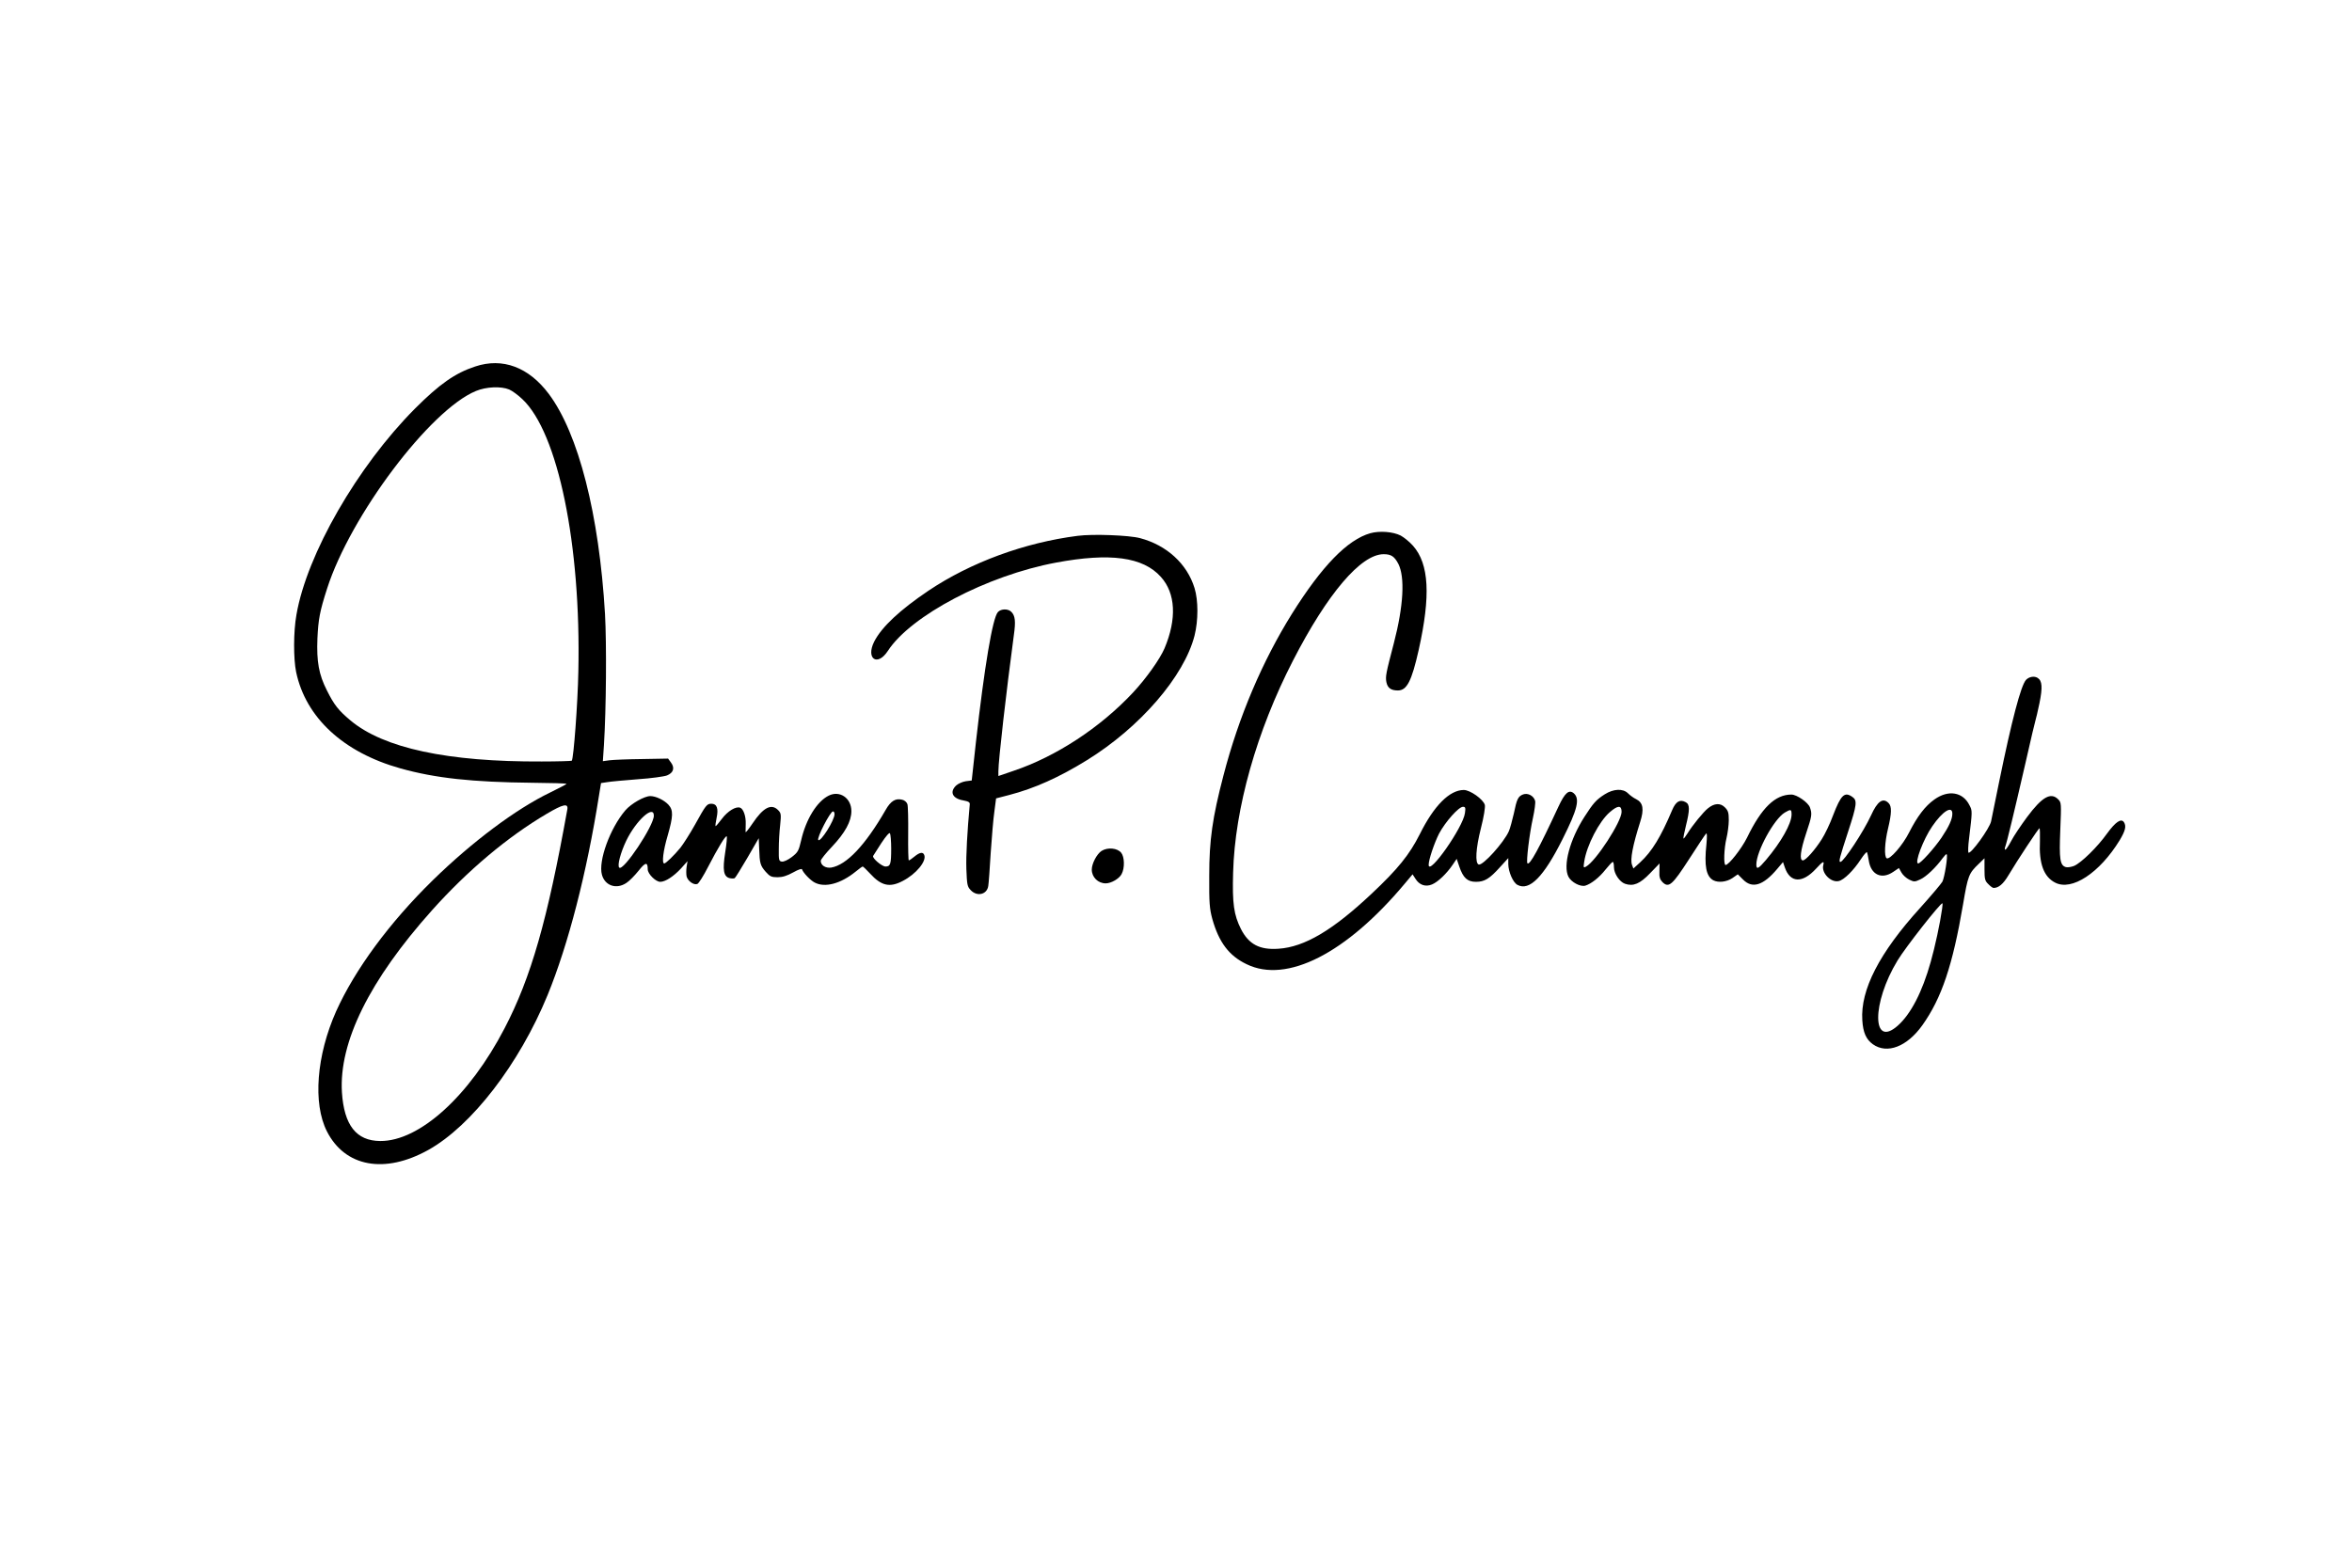
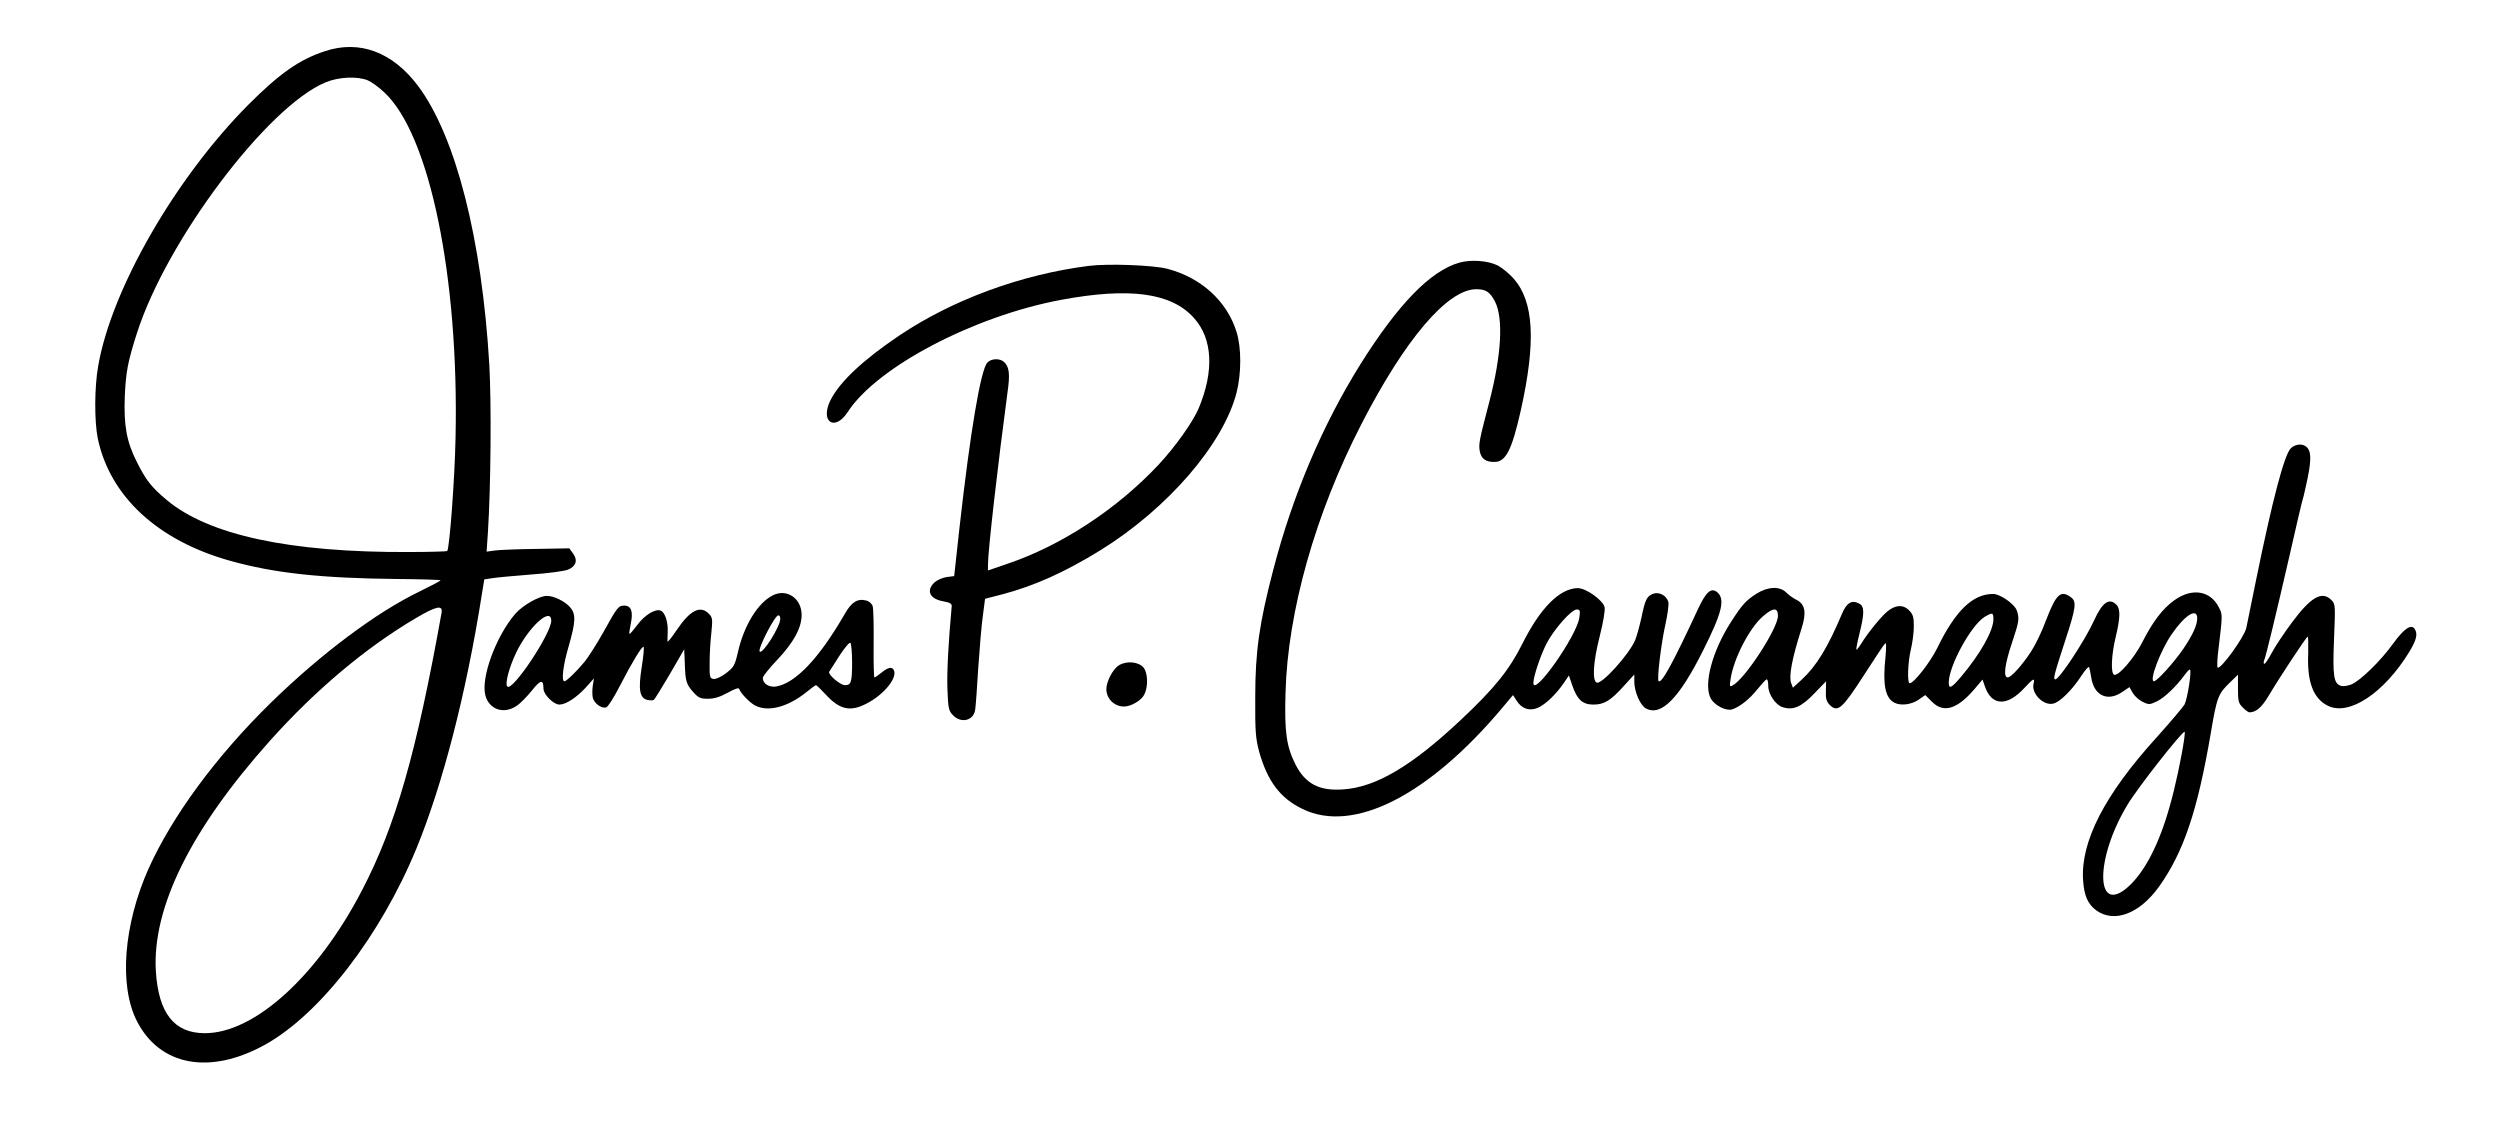
- <svg xmlns="http://www.w3.org/2000/svg" version="1.0" width="1536pt" height="1024pt" viewBox="0 0 1536 1024" preserveAspectRatio="xMidYMid meet">
-   <g transform="translate(0,1024) scale(0.1,-0.1)" fill="#000000" stroke="none">
-     <path d="M3103 7846 c-131 -43 -233 -115 -393 -275 -377 -379 -706 -952 -774 -1346 -20 -111 -20 -288 -2 -375 63 -298 309 -525 681 -629 228 -64 469 -90 862 -94 123 -1 223 -4 223 -7 -1 -3 -49 -28 -108 -57 -222 -107 -508 -321 -765 -572 -284 -278 -509 -584 -632 -857 -128 -288 -153 -601 -60 -784 118 -232 376 -280 661 -122 284 158 595 562 780 1012 135 330 256 797 336 1305 l13 80 40 6 c22 4 112 12 200 19 88 6 174 18 191 25 42 17 52 49 26 84 l-19 26 -169 -3 c-93 -1 -189 -5 -213 -8 l-44 -6 7 104 c15 238 18 660 7 858 -38 648 -173 1178 -367 1437 -131 175 -302 239 -481 179z m222 -150 c19 -8 58 -36 86 -63 233 -218 384 -951 366 -1778 -4 -211 -31 -570 -43 -584 -2 -2 -91 -5 -196 -5 -614 -3 -1033 87 -1249 268 -79 66 -107 102 -154 196 -53 104 -68 189 -62 340 6 125 15 176 63 325 153 478 673 1168 972 1291 67 28 164 32 217 10z m380 -2743 c-130 -724 -237 -1098 -410 -1430 -230 -443 -556 -738 -812 -736 -156 1 -236 103 -250 318 -20 328 180 733 589 1190 233 260 492 478 748 629 108 64 142 71 135 29z" />
-     <path d="M8949 6757 c-149 -42 -316 -214 -511 -525 -194 -311 -348 -672 -448 -1057 -72 -275 -93 -422 -93 -655 -1 -180 2 -214 20 -282 43 -153 109 -241 224 -296 262 -128 651 70 1032 525 l52 62 18 -28 c26 -42 66 -56 109 -38 39 16 97 72 136 130 l25 37 17 -50 c25 -74 53 -100 109 -100 56 0 89 20 158 97 l53 58 0 -40 c1 -50 31 -120 60 -135 78 -42 171 52 294 298 99 197 115 265 73 301 -31 25 -57 3 -99 -87 -129 -278 -188 -386 -203 -371 -9 9 13 194 36 296 11 51 18 102 14 113 -10 33 -48 52 -78 41 -33 -13 -41 -29 -61 -126 -10 -44 -24 -95 -32 -114 -33 -75 -171 -227 -197 -218 -25 8 -19 106 14 236 20 78 29 138 26 153 -10 37 -96 98 -138 98 -93 -1 -194 -102 -287 -289 -67 -133 -142 -227 -317 -391 -251 -236 -436 -346 -605 -357 -124 -9 -195 29 -246 129 -46 92 -57 165 -51 368 11 419 154 925 391 1385 225 438 444 695 592 695 49 0 70 -14 96 -63 44 -87 34 -275 -29 -517 -52 -199 -56 -218 -49 -256 8 -38 30 -54 75 -54 59 0 90 61 136 265 79 354 68 561 -37 680 -22 25 -59 55 -81 67 -50 25 -137 32 -198 15z m618 -1828 c-12 -93 -237 -413 -237 -338 0 34 37 143 68 204 41 77 128 175 156 175 16 0 18 -6 13 -41z" />
-     <path d="M7038 6740 c-346 -44 -698 -173 -974 -358 -187 -126 -306 -237 -355 -333 -56 -112 21 -165 89 -61 150 231 648 493 1098 577 353 66 569 37 685 -93 97 -107 105 -275 24 -467 -30 -70 -120 -197 -206 -289 -214 -229 -503 -418 -780 -511 l-99 -34 0 30 c0 72 52 524 101 890 13 90 9 128 -17 153 -21 21 -67 20 -87 -2 -35 -38 -88 -356 -144 -853 l-27 -247 -39 -5 c-21 -3 -50 -16 -63 -28 -44 -42 -24 -85 46 -97 36 -7 45 -12 43 -28 -16 -175 -25 -331 -22 -421 4 -102 6 -114 28 -137 42 -45 107 -29 115 27 3 17 10 115 16 217 7 102 17 223 24 270 l11 85 85 22 c166 43 328 116 509 228 346 214 634 547 702 813 25 99 25 230 0 311 -49 159 -182 280 -356 326 -71 19 -308 28 -407 15z" />
-     <path d="M13231 5799 c-33 -36 -93 -263 -176 -669 -25 -124 -49 -238 -52 -255 -10 -47 -134 -218 -148 -204 -3 4 -2 44 4 90 22 182 22 183 3 219 -43 87 -138 103 -229 38 -61 -43 -112 -111 -165 -215 -42 -84 -127 -181 -147 -169 -17 11 -13 103 9 194 24 100 25 145 4 166 -37 38 -73 13 -115 -80 -47 -103 -179 -304 -200 -304 -13 0 -5 28 52 203 55 168 59 199 27 221 -52 37 -75 15 -127 -120 -20 -55 -54 -125 -74 -156 -45 -71 -105 -138 -123 -138 -24 0 -16 65 21 176 38 114 40 127 25 170 -12 33 -86 84 -121 84 -106 0 -195 -86 -290 -282 -36 -72 -119 -178 -140 -178 -14 0 -10 109 6 175 8 33 15 86 15 118 0 49 -4 62 -26 84 -29 29 -68 27 -109 -6 -30 -23 -103 -113 -134 -164 -13 -21 -25 -36 -27 -34 -2 2 5 39 16 83 26 104 26 140 -1 154 -38 21 -65 5 -89 -52 -74 -175 -132 -270 -208 -340 l-45 -41 -9 24 c-13 35 5 128 53 279 27 84 20 127 -26 150 -17 8 -40 25 -53 38 -33 33 -95 30 -153 -7 -55 -35 -75 -58 -132 -147 -95 -148 -141 -319 -104 -391 19 -36 78 -67 110 -58 39 12 91 53 132 105 22 27 43 50 47 50 5 0 8 -15 8 -34 0 -42 37 -97 73 -109 54 -18 97 0 163 69 l62 64 -1 -50 c-2 -39 3 -54 20 -72 41 -40 64 -20 175 152 55 85 104 160 110 165 6 7 7 -16 2 -70 -15 -141 -2 -209 45 -235 33 -17 86 -11 124 14 l36 25 35 -35 c60 -60 131 -38 222 70 l38 45 12 -35 c35 -102 115 -105 204 -8 45 49 55 54 47 22 -13 -50 50 -115 101 -103 34 7 97 69 145 143 19 29 37 50 40 45 2 -4 7 -28 11 -53 14 -94 84 -127 160 -75 l37 25 17 -30 c9 -16 32 -37 51 -46 31 -15 36 -15 72 2 38 17 102 78 146 139 12 16 23 28 26 25 9 -10 -14 -152 -28 -179 -8 -14 -73 -91 -145 -171 -267 -294 -391 -536 -378 -734 5 -81 25 -125 69 -157 93 -66 223 -16 323 124 126 177 198 391 266 790 32 189 37 202 104 266 l36 35 0 -72 c0 -64 3 -76 25 -97 13 -14 29 -25 34 -25 33 0 63 25 97 82 60 101 197 308 203 308 3 0 4 -38 3 -84 -7 -147 25 -233 99 -271 109 -57 291 63 422 277 37 62 44 91 28 117 -18 28 -55 3 -111 -74 -62 -87 -168 -191 -215 -211 -18 -7 -41 -11 -53 -8 -39 11 -45 50 -37 243 7 174 7 179 -14 200 -48 48 -105 16 -203 -116 -40 -54 -87 -124 -103 -155 -17 -32 -34 -58 -39 -58 -4 0 -5 8 -1 18 10 25 56 215 131 541 35 156 66 286 68 290 2 3 13 52 25 108 21 104 18 146 -12 165 -22 14 -56 8 -76 -13z m-2641 -862 c0 -64 -169 -324 -233 -358 -16 -9 -17 -6 -11 33 16 106 98 264 167 323 53 46 77 46 77 2z m1110 -19 c-1 -59 -68 -178 -167 -295 -49 -58 -63 -65 -63 -30 0 86 115 296 185 339 41 24 45 23 45 -14z m1050 7 c0 -36 -22 -84 -71 -157 -47 -69 -136 -168 -152 -168 -26 0 33 158 92 243 67 98 131 138 131 82z m-67 -622 c-13 -93 -46 -247 -74 -345 -55 -197 -130 -342 -216 -418 -169 -149 -170 148 -1 426 51 85 278 374 293 374 2 0 1 -17 -2 -37z" />
-     <path d="M5412 5043 c-77 -38 -149 -155 -180 -292 -16 -69 -21 -78 -61 -109 -25 -19 -53 -32 -65 -30 -19 3 -21 9 -20 83 0 44 4 114 9 156 7 70 6 78 -14 98 -44 44 -97 16 -166 -87 -25 -37 -45 -62 -46 -57 0 6 0 30 1 53 2 50 -15 98 -36 106 -28 11 -82 -22 -120 -73 -21 -28 -39 -49 -41 -47 -2 2 1 26 7 54 13 61 2 92 -34 92 -30 0 -36 -8 -108 -138 -33 -59 -76 -126 -95 -150 -41 -50 -95 -102 -105 -102 -17 0 -7 83 22 181 37 129 38 167 5 203 -28 30 -82 56 -118 56 -39 0 -125 -49 -163 -93 -100 -117 -178 -331 -153 -421 20 -72 95 -97 160 -53 19 12 54 48 79 79 45 57 60 59 60 10 0 -30 52 -82 82 -82 33 0 87 35 136 88 l42 47 -6 -37 c-3 -21 -3 -49 0 -63 8 -30 47 -58 70 -49 9 3 41 54 71 113 63 122 114 206 121 198 3 -3 -1 -50 -10 -105 -18 -114 -11 -158 29 -168 13 -3 28 -3 33 0 5 3 42 63 83 133 l74 128 3 -70 c3 -94 7 -109 43 -150 27 -30 37 -35 77 -35 32 0 61 9 101 31 36 20 57 27 59 20 8 -23 55 -72 83 -86 67 -35 170 -7 266 71 23 19 44 34 47 34 3 0 25 -21 48 -46 74 -81 129 -93 214 -48 87 45 156 129 140 169 -8 22 -30 18 -64 -10 -17 -14 -33 -25 -37 -25 -3 0 -5 78 -4 173 1 94 -1 182 -5 194 -4 13 -19 26 -33 29 -44 12 -76 -8 -109 -66 -133 -231 -255 -360 -356 -377 -37 -5 -68 15 -68 44 0 9 33 50 73 92 86 91 127 166 127 233 0 85 -76 137 -148 101z m-1142 -131 c0 -66 -200 -366 -226 -339 -14 13 9 99 46 176 64 132 180 237 180 163z m1180 10 c0 -40 -91 -184 -106 -169 -12 12 78 187 96 187 6 0 10 -8 10 -18z m370 -224 c0 -103 -5 -118 -37 -118 -24 0 -88 55 -81 69 2 3 26 40 53 83 31 47 53 72 57 65 4 -7 8 -51 8 -99z" />
-     <path d="M7194 4682 c-31 -20 -64 -83 -64 -122 0 -50 41 -90 91 -90 36 0 89 31 104 61 21 39 19 112 -3 139 -25 31 -88 37 -128 12z" />
+ <svg xmlns="http://www.w3.org/2000/svg" version="1.0" width="1288pt" height="581pt" viewBox="0 0 1288 581" preserveAspectRatio="xMidYMid meet">
+   <g transform="translate(0,581) scale(0.1,-0.1)" fill="#000000" stroke="none">
+     <path d="M1673 5546 c-131 -43 -233 -115 -393 -275 -377 -379 -706 -952 -774 -1346 -20 -111 -20 -288 -2 -375 63 -298 309 -525 681 -629 228 -64 469 -90 862 -94 123 -1 223 -4 223 -7 -1 -3 -49 -28 -108 -57 -222 -107 -508 -321 -765 -572 -284 -278 -509 -584 -632 -857 -128 -288 -153 -601 -60 -784 118 -232 376 -280 661 -122 284 158 595 562 780 1012 135 330 256 797 336 1305 l13 80 40 6 c22 4 112 12 200 19 88 6 174 18 191 25 42 17 52 49 26 84 l-19 26 -169 -3 c-93 -1 -189 -5 -213 -8 l-44 -6 7 104 c15 238 18 660 7 858 -38 648 -173 1178 -367 1437 -131 175 -302 239 -481 179z m222 -150 c19 -8 58 -36 86 -63 233 -218 384 -951 366 -1778 -4 -211 -31 -570 -43 -584 -2 -2 -91 -5 -196 -5 -614 -3 -1033 87 -1249 268 -79 66 -107 102 -154 196 -53 104 -68 189 -62 340 6 125 15 176 63 325 153 478 673 1168 972 1291 67 28 164 32 217 10z m380 -2743 c-130 -724 -237 -1098 -410 -1430 -230 -443 -556 -738 -812 -736 -156 1 -236 103 -250 318 -20 328 180 733 589 1190 233 260 492 478 748 629 108 64 142 71 135 29z" />
+     <path d="M7519 4457 c-149 -42 -316 -214 -511 -525 -194 -311 -348 -672 -448 -1057 -72 -275 -93 -422 -93 -655 -1 -180 2 -214 20 -282 43 -153 109 -241 224 -296 262 -128 651 70 1032 525 l52 62 18 -28 c26 -42 66 -56 109 -38 39 16 97 72 136 130 l25 37 17 -50 c25 -74 53 -100 109 -100 56 0 89 20 158 97 l53 58 0 -40 c1 -50 31 -120 60 -135 78 -42 171 52 294 298 99 197 115 265 73 301 -31 25 -57 3 -99 -87 -129 -278 -188 -386 -203 -371 -9 9 13 194 36 296 11 51 18 102 14 113 -10 33 -48 52 -78 41 -33 -13 -41 -29 -61 -126 -10 -44 -24 -95 -32 -114 -33 -75 -171 -227 -197 -218 -25 8 -19 106 14 236 20 78 29 138 26 153 -10 37 -96 98 -138 98 -93 -1 -194 -102 -287 -289 -67 -133 -142 -227 -317 -391 -251 -236 -436 -346 -605 -357 -124 -9 -195 29 -246 129 -46 92 -57 165 -51 368 11 419 154 925 391 1385 225 438 444 695 592 695 49 0 70 -14 96 -63 44 -87 34 -275 -29 -517 -52 -199 -56 -218 -49 -256 8 -38 30 -54 75 -54 59 0 90 61 136 265 79 354 68 561 -37 680 -22 25 -59 55 -81 67 -50 25 -137 32 -198 15z m618 -1828 c-12 -93 -237 -413 -237 -338 0 34 37 143 68 204 41 77 128 175 156 175 16 0 18 -6 13 -41z" />
+     <path d="M5608 4440 c-346 -44 -698 -173 -974 -358 -187 -126 -306 -237 -355 -333 -56 -112 21 -165 89 -61 150 231 648 493 1098 577 353 66 569 37 685 -93 97 -107 105 -275 24 -467 -30 -70 -120 -197 -206 -289 -214 -229 -503 -418 -780 -511 l-99 -34 0 30 c0 72 52 524 101 890 13 90 9 128 -17 153 -21 21 -67 20 -87 -2 -35 -38 -88 -356 -144 -853 l-27 -247 -39 -5 c-21 -3 -50 -16 -63 -28 -44 -42 -24 -85 46 -97 36 -7 45 -12 43 -28 -16 -175 -25 -331 -22 -421 4 -102 6 -114 28 -137 42 -45 107 -29 115 27 3 17 10 115 16 217 7 102 17 223 24 270 l11 85 85 22 c166 43 328 116 509 228 346 214 634 547 702 813 25 99 25 230 0 311 -49 159 -182 280 -356 326 -71 19 -308 28 -407 15z" />
+     <path d="M11801 3499 c-33 -36 -93 -263 -176 -669 -25 -124 -49 -238 -52 -255 -10 -47 -134 -218 -148 -204 -3 4 -2 44 4 90 22 182 22 183 3 219 -43 87 -138 103 -229 38 -61 -43 -112 -111 -165 -215 -42 -84 -127 -181 -147 -169 -17 11 -13 103 9 194 24 100 25 145 4 166 -37 38 -73 13 -115 -80 -47 -103 -179 -304 -200 -304 -13 0 -5 28 52 203 55 168 59 199 27 221 -52 37 -75 15 -127 -120 -20 -55 -54 -125 -74 -156 -45 -71 -105 -138 -123 -138 -24 0 -16 65 21 176 38 114 40 127 25 170 -12 33 -86 84 -121 84 -106 0 -195 -86 -290 -282 -36 -72 -119 -178 -140 -178 -14 0 -10 109 6 175 8 33 15 86 15 118 0 49 -4 62 -26 84 -29 29 -68 27 -109 -6 -30 -23 -103 -113 -134 -164 -13 -21 -25 -36 -27 -34 -2 2 5 39 16 83 26 104 26 140 -1 154 -38 21 -65 5 -89 -52 -74 -175 -132 -270 -208 -340 l-45 -41 -9 24 c-13 35 5 128 53 279 27 84 20 127 -26 150 -17 8 -40 25 -53 38 -33 33 -95 30 -153 -7 -55 -35 -75 -58 -132 -147 -95 -148 -141 -319 -104 -391 19 -36 78 -67 110 -58 39 12 91 53 132 105 22 27 43 50 47 50 5 0 8 -15 8 -34 0 -42 37 -97 73 -109 54 -18 97 0 163 69 l62 64 -1 -50 c-2 -39 3 -54 20 -72 41 -40 64 -20 175 152 55 85 104 160 110 165 6 7 7 -16 2 -70 -15 -141 -2 -209 45 -235 33 -17 86 -11 124 14 l36 25 35 -35 c60 -60 131 -38 222 70 l38 45 12 -35 c35 -102 115 -105 204 -8 45 49 55 54 47 22 -13 -50 50 -115 101 -103 34 7 97 69 145 143 19 29 37 50 40 45 2 -4 7 -28 11 -53 14 -94 84 -127 160 -75 l37 25 17 -30 c9 -16 32 -37 51 -46 31 -15 36 -15 72 2 38 17 102 78 146 139 12 16 23 28 26 25 9 -10 -14 -152 -28 -179 -8 -14 -73 -91 -145 -171 -267 -294 -391 -536 -378 -734 5 -81 25 -125 69 -157 93 -66 223 -16 323 124 126 177 198 391 266 790 32 189 37 202 104 266 l36 35 0 -72 c0 -64 3 -76 25 -97 13 -14 29 -25 34 -25 33 0 63 25 97 82 60 101 197 308 203 308 3 0 4 -38 3 -84 -7 -147 25 -233 99 -271 109 -57 291 63 422 277 37 62 44 91 28 117 -18 28 -55 3 -111 -74 -62 -87 -168 -191 -215 -211 -18 -7 -41 -11 -53 -8 -39 11 -45 50 -37 243 7 174 7 179 -14 200 -48 48 -105 16 -203 -116 -40 -54 -87 -124 -103 -155 -17 -32 -34 -58 -39 -58 -4 0 -5 8 -1 18 10 25 56 215 131 541 35 156 66 286 68 290 2 3 13 52 25 108 21 104 18 146 -12 165 -22 14 -56 8 -76 -13z m-2641 -862 c0 -64 -169 -324 -233 -358 -16 -9 -17 -6 -11 33 16 106 98 264 167 323 53 46 77 46 77 2z m1110 -19 c-1 -59 -68 -178 -167 -295 -49 -58 -63 -65 -63 -30 0 86 115 296 185 339 41 24 45 23 45 -14z m1050 7 c0 -36 -22 -84 -71 -157 -47 -69 -136 -168 -152 -168 -26 0 33 158 92 243 67 98 131 138 131 82z m-67 -622 c-13 -93 -46 -247 -74 -345 -55 -197 -130 -342 -216 -418 -169 -149 -170 148 -1 426 51 85 278 374 293 374 2 0 1 -17 -2 -37z" />
+     <path d="M3982 2743 c-77 -38 -149 -155 -180 -292 -16 -69 -21 -78 -61 -109 -25 -19 -53 -32 -65 -30 -19 3 -21 9 -20 83 0 44 4 114 9 156 7 70 6 78 -14 98 -44 44 -97 16 -166 -87 -25 -37 -45 -62 -46 -57 0 6 0 30 1 53 2 50 -15 98 -36 106 -28 11 -82 -22 -120 -73 -21 -28 -39 -49 -41 -47 -2 2 1 26 7 54 13 61 2 92 -34 92 -30 0 -36 -8 -108 -138 -33 -59 -76 -126 -95 -150 -41 -50 -95 -102 -105 -102 -17 0 -7 83 22 181 37 129 38 167 5 203 -28 30 -82 56 -118 56 -39 0 -125 -49 -163 -93 -100 -117 -178 -331 -153 -421 20 -72 95 -97 160 -53 19 12 54 48 79 79 45 57 60 59 60 10 0 -30 52 -82 82 -82 33 0 87 35 136 88 l42 47 -6 -37 c-3 -21 -3 -49 0 -63 8 -30 47 -58 70 -49 9 3 41 54 71 113 63 122 114 206 121 198 3 -3 -1 -50 -10 -105 -18 -114 -11 -158 29 -168 13 -3 28 -3 33 0 5 3 42 63 83 133 l74 128 3 -70 c3 -94 7 -109 43 -150 27 -30 37 -35 77 -35 32 0 61 9 101 31 36 20 57 27 59 20 8 -23 55 -72 83 -86 67 -35 170 -7 266 71 23 19 44 34 47 34 3 0 25 -21 48 -46 74 -81 129 -93 214 -48 87 45 156 129 140 169 -8 22 -30 18 -64 -10 -17 -14 -33 -25 -37 -25 -3 0 -5 78 -4 173 1 94 -1 182 -5 194 -4 13 -19 26 -33 29 -44 12 -76 -8 -109 -66 -133 -231 -255 -360 -356 -377 -37 -5 -68 15 -68 44 0 9 33 50 73 92 86 91 127 166 127 233 0 85 -76 137 -148 101z m-1142 -131 c0 -66 -200 -366 -226 -339 -14 13 9 99 46 176 64 132 180 237 180 163z m1180 10 c0 -40 -91 -184 -106 -169 -12 12 78 187 96 187 6 0 10 -8 10 -18z m370 -224 c0 -103 -5 -118 -37 -118 -24 0 -88 55 -81 69 2 3 26 40 53 83 31 47 53 72 57 65 4 -7 8 -51 8 -99z" />
+     <path d="M5764 2382 c-31 -20 -64 -83 -64 -122 0 -50 41 -90 91 -90 36 0 89 31 104 61 21 39 19 112 -3 139 -25 31 -88 37 -128 12z" />
  </g>
</svg>
